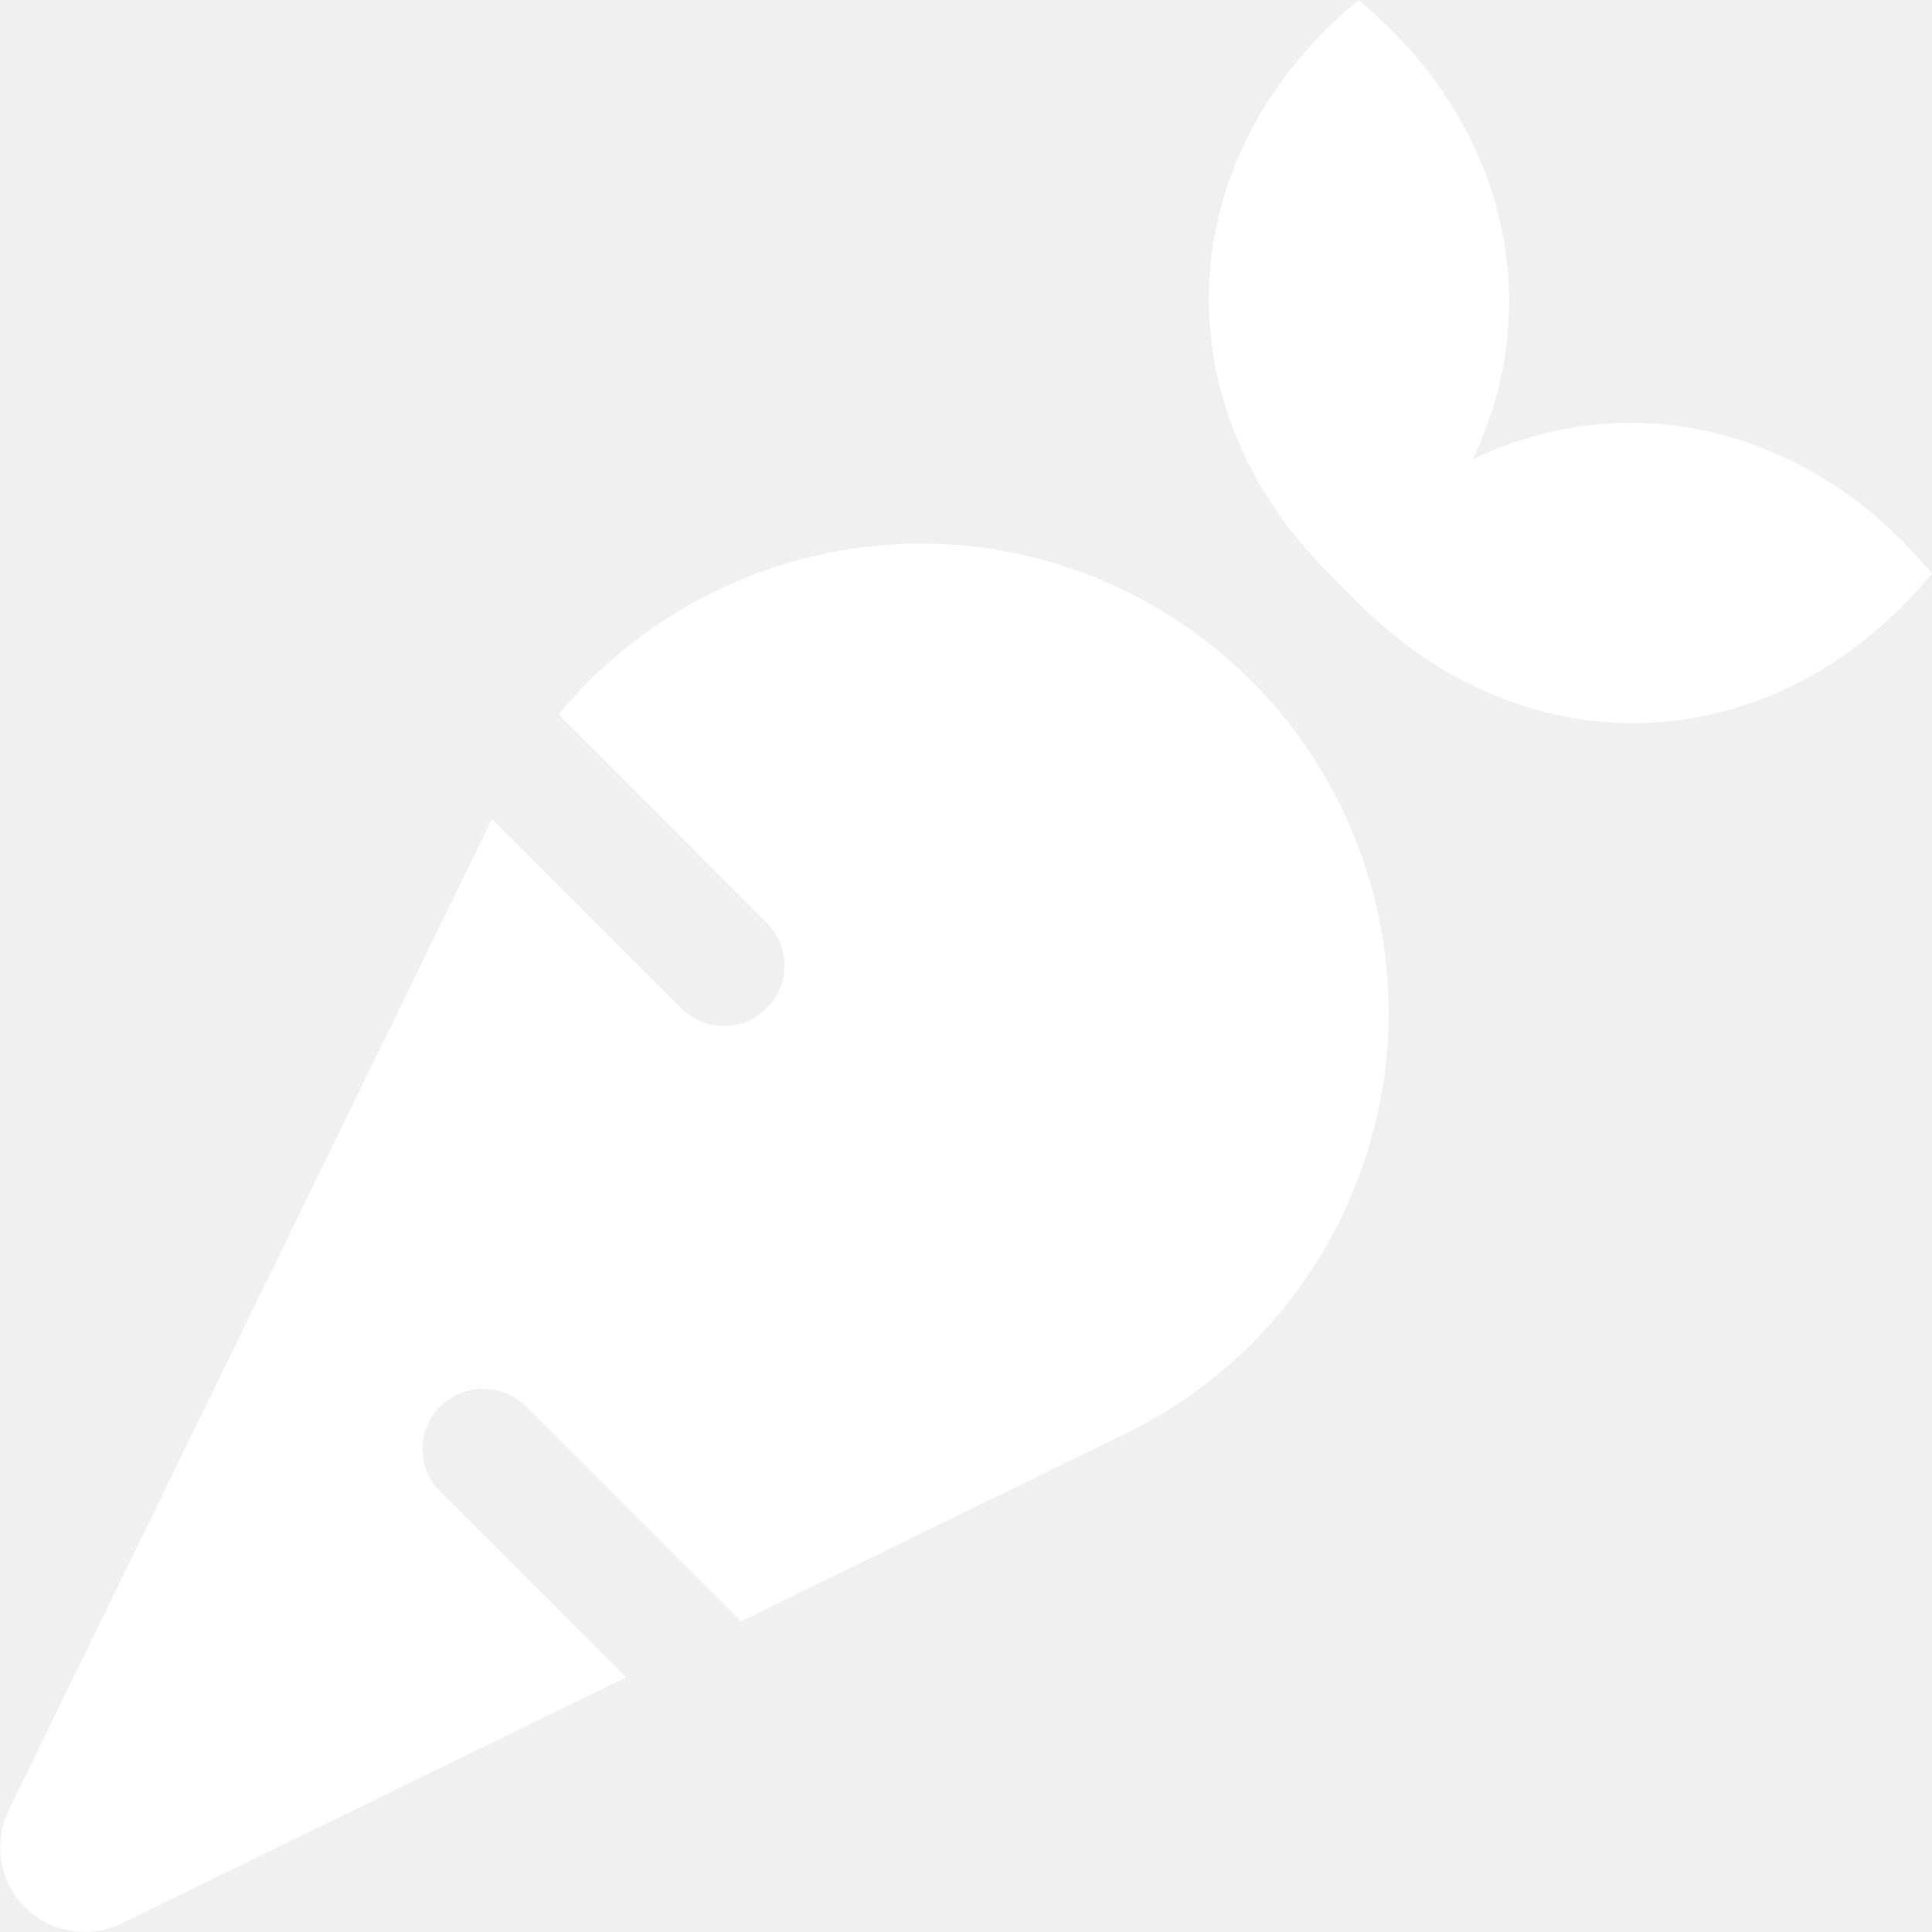
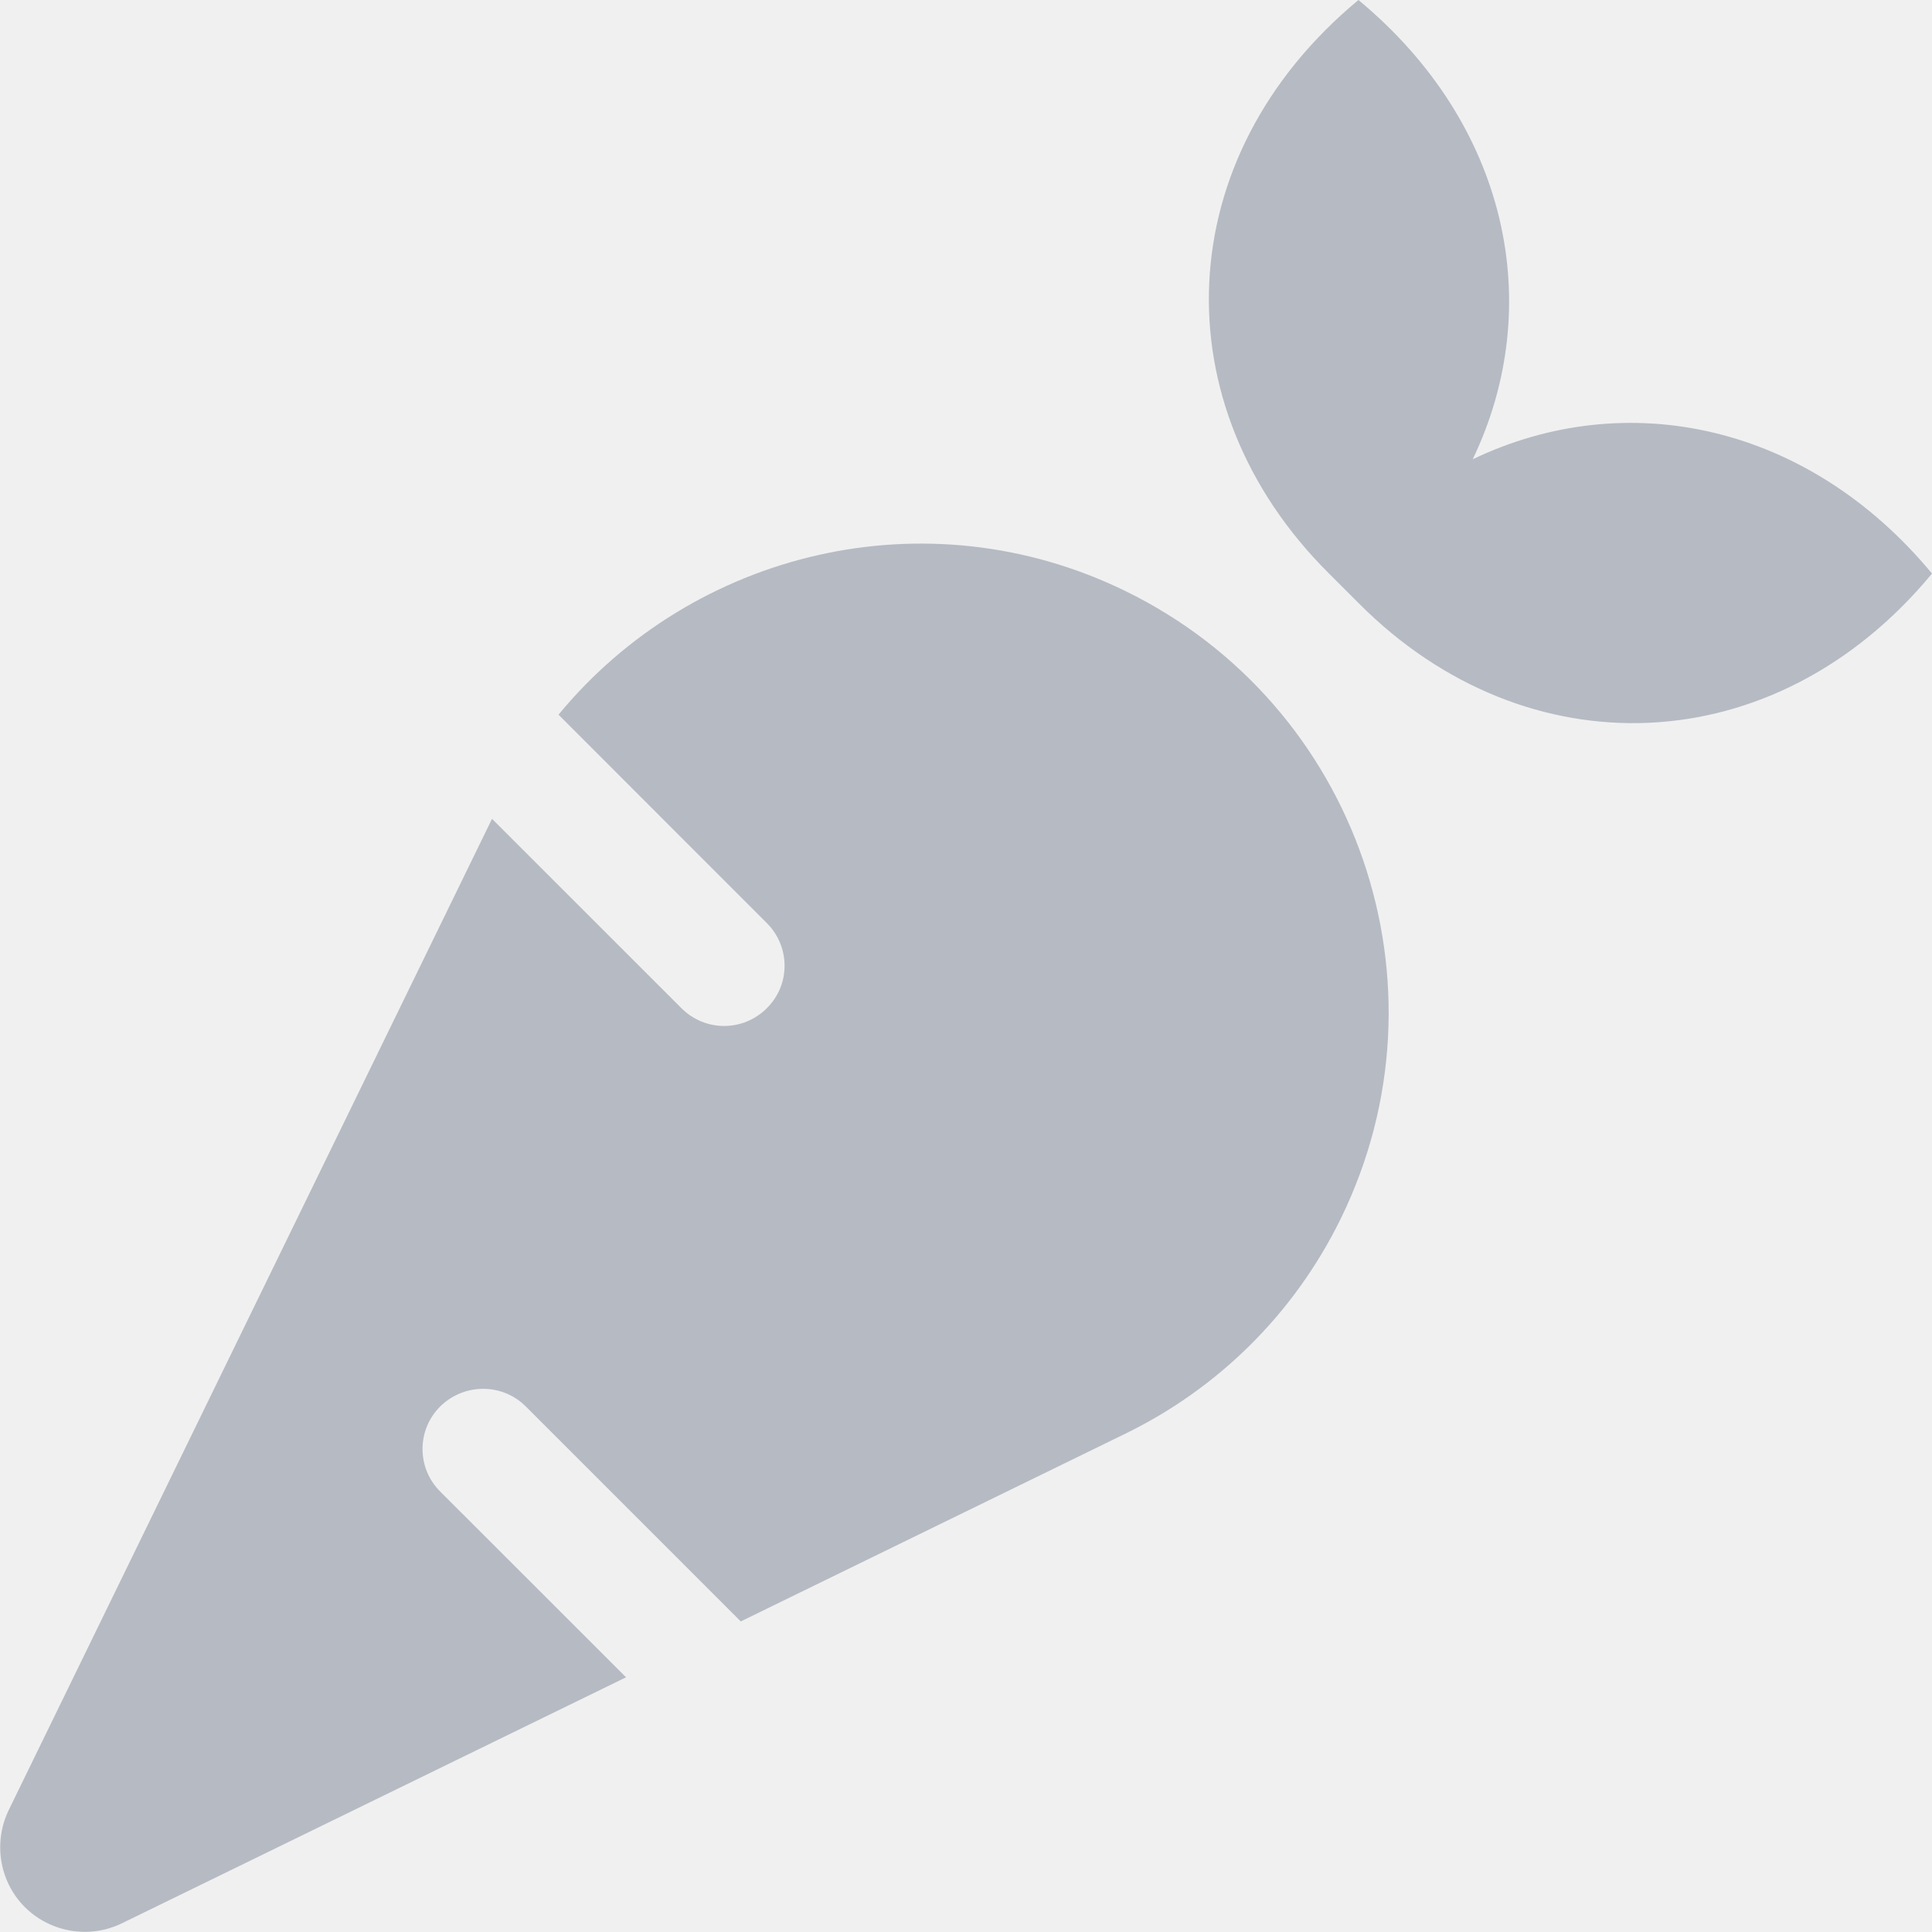
<svg xmlns="http://www.w3.org/2000/svg" width="24" height="24" viewBox="0 0 24 24" fill="none">
  <g clip-path="url(#clip0_2_524)">
-     <path d="M13.978 7.341C11.508 6.136 8.611 6.848 6.938 8.878L9.525 11.466C9.82 11.761 9.82 12.234 9.525 12.525C9.38 12.67 9.188 12.745 8.995 12.745C8.803 12.745 8.611 12.67 8.466 12.525L6.112 10.172L0.108 22.486C-0.028 22.767 -0.037 23.109 0.108 23.409C0.361 23.93 0.994 24.145 1.514 23.892L7.777 20.836L5.47 18.53C5.175 18.239 5.175 17.761 5.47 17.47C5.766 17.18 6.239 17.18 6.53 17.47L9.202 20.142L13.983 17.808C15.108 17.259 16.069 16.341 16.659 15.131C18.07 12.239 16.87 8.752 13.978 7.341ZM18.295 5.705C19.209 3.797 18.736 1.542 16.875 0C14.517 1.955 14.414 5.039 16.505 7.12L16.88 7.495C18.961 9.586 22.05 9.483 24 7.125C22.458 5.264 20.203 4.791 18.295 5.705Z" fill="#FFFFFF" />
+     <path d="M13.978 7.341C11.508 6.136 8.611 6.848 6.938 8.878L9.525 11.466C9.82 11.761 9.82 12.234 9.525 12.525C9.38 12.67 9.188 12.745 8.995 12.745C8.803 12.745 8.611 12.67 8.466 12.525L6.112 10.172L0.108 22.486C-0.028 22.767 -0.037 23.109 0.108 23.409C0.361 23.93 0.994 24.145 1.514 23.892L7.777 20.836L5.47 18.53C5.175 18.239 5.175 17.761 5.47 17.47C5.766 17.18 6.239 17.18 6.53 17.47L9.202 20.142L13.983 17.808C15.108 17.259 16.069 16.341 16.659 15.131C18.07 12.239 16.87 8.752 13.978 7.341ZM18.295 5.705C19.209 3.797 18.736 1.542 16.875 0C14.517 1.955 14.414 5.039 16.505 7.12L16.88 7.495C18.961 9.586 22.05 9.483 24 7.125C22.458 5.264 20.203 4.791 18.295 5.705Z" fill="#B6BAC3" />
  </g>
  <defs>
    <clipPath id="clip0_2_524">
      <rect width="24" height="24" fill="white" />
    </clipPath>
  </defs>
</svg>
